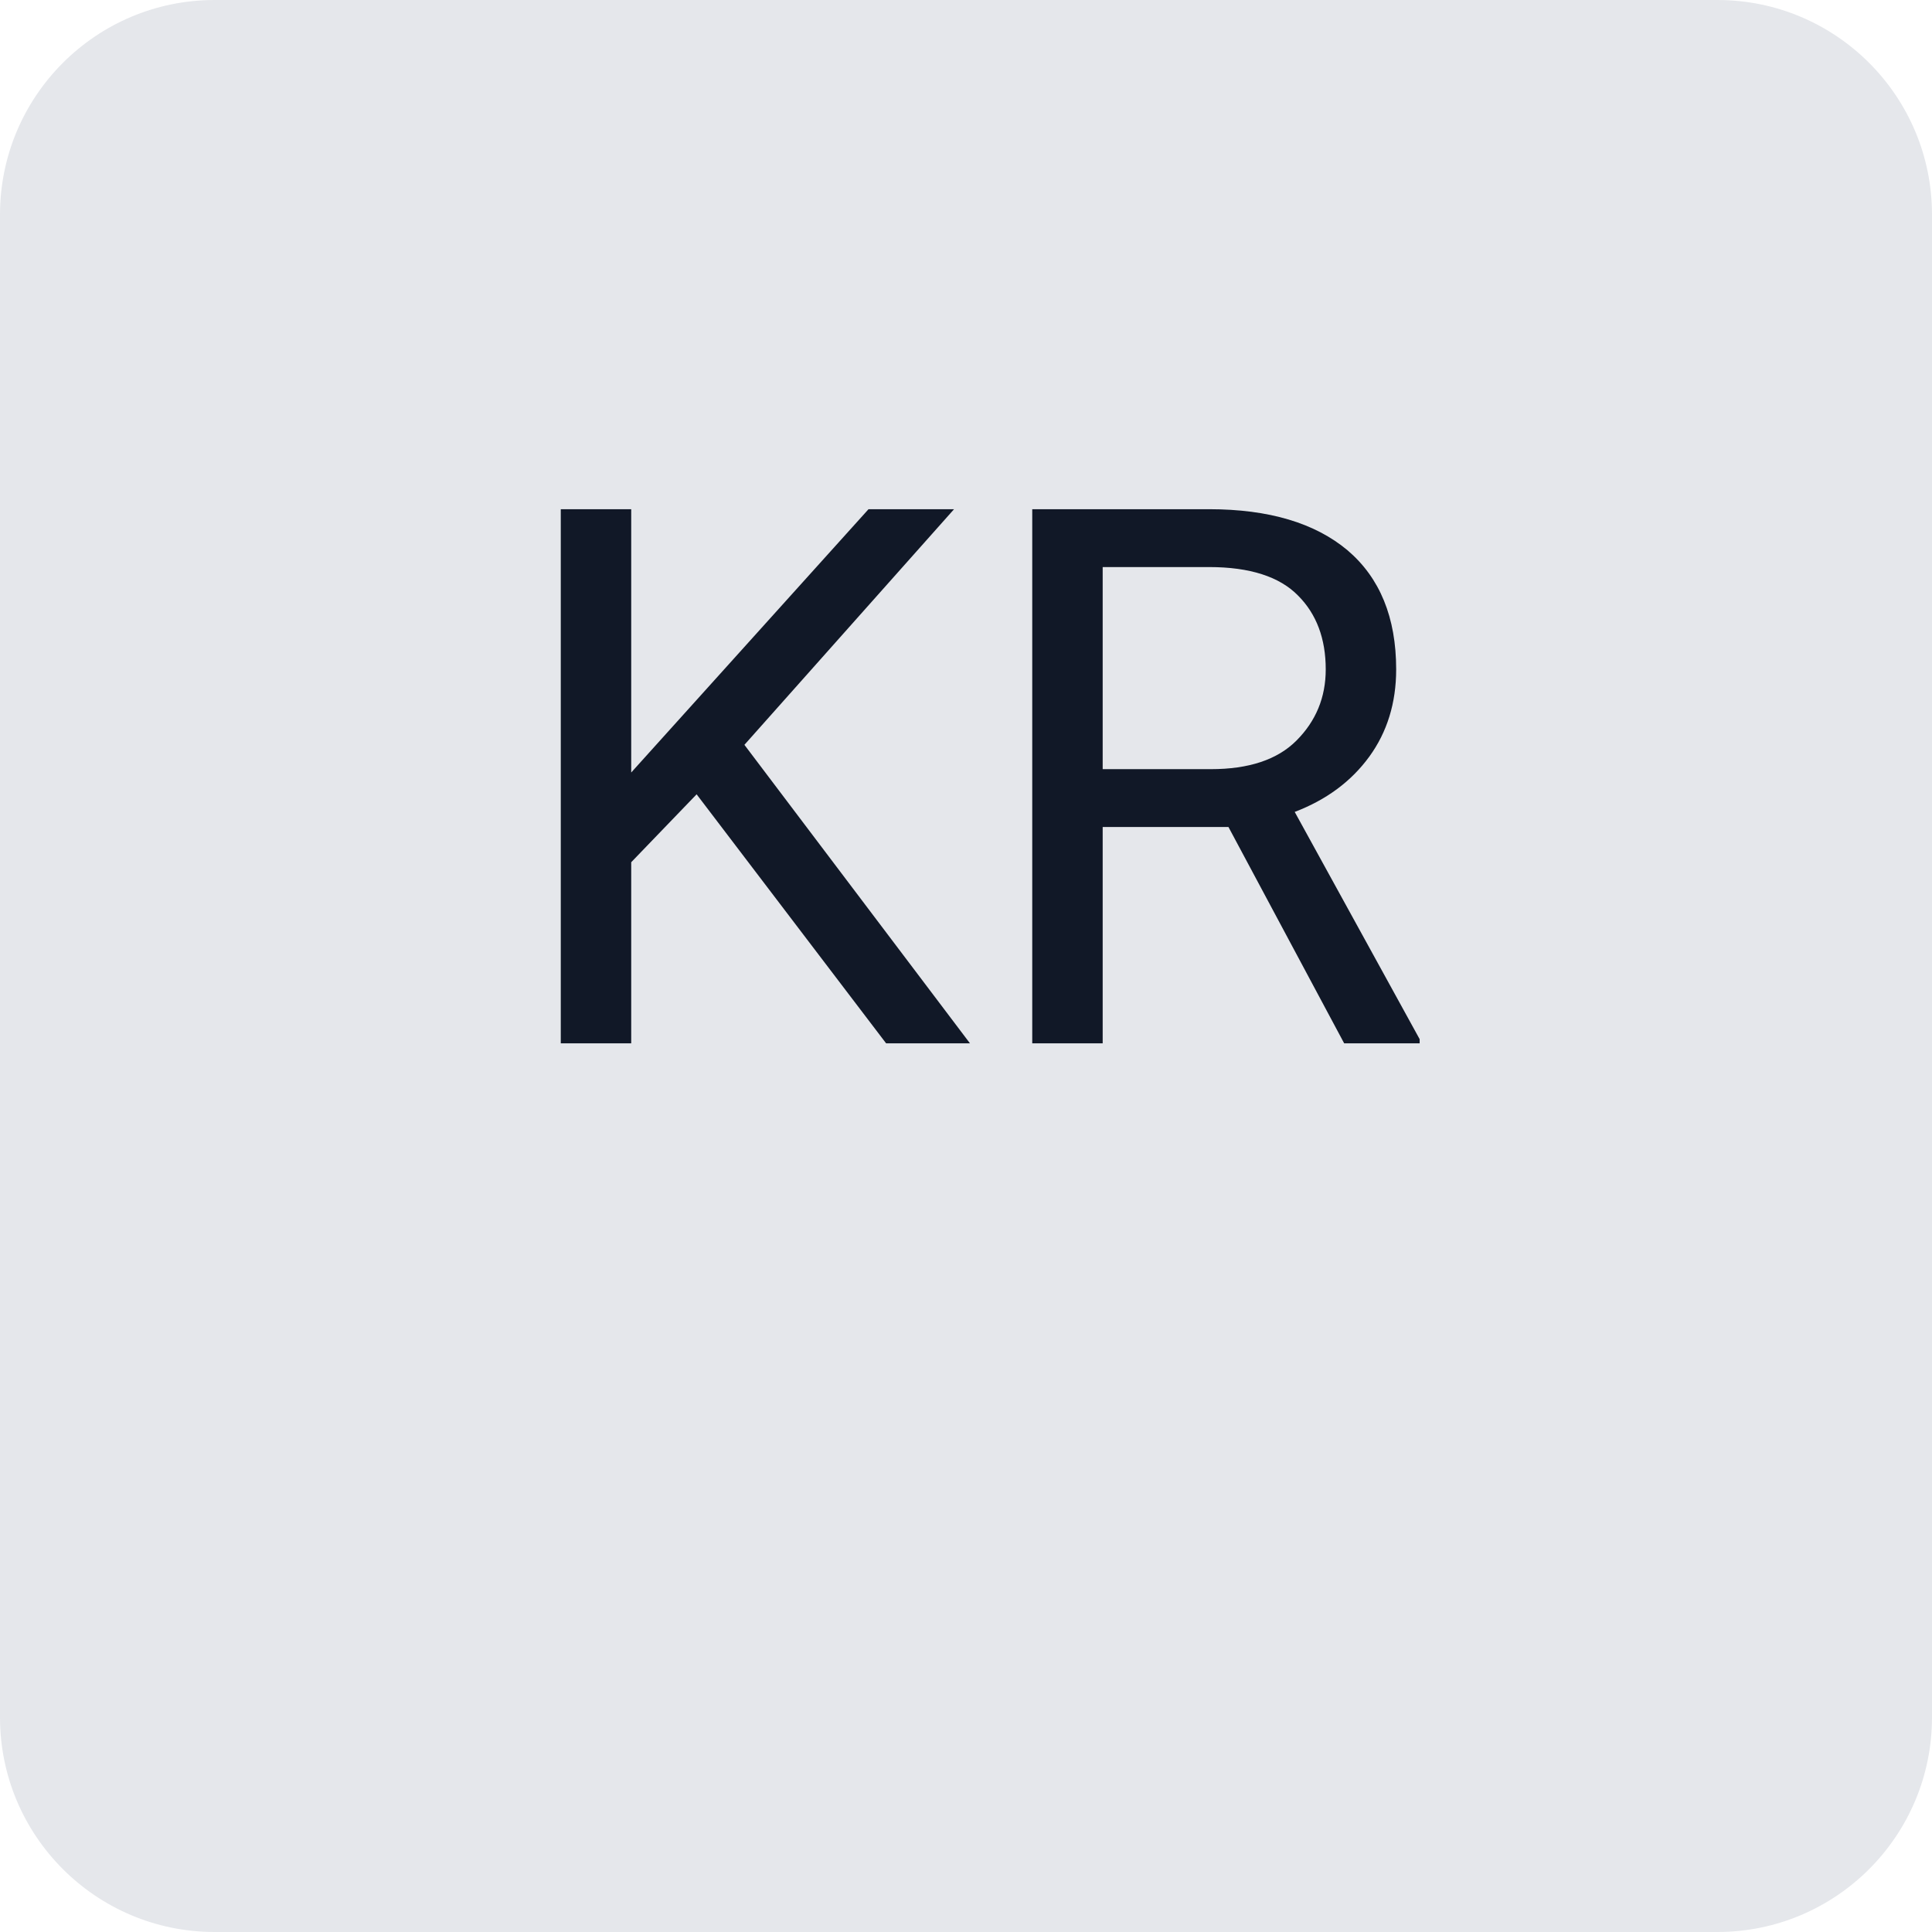
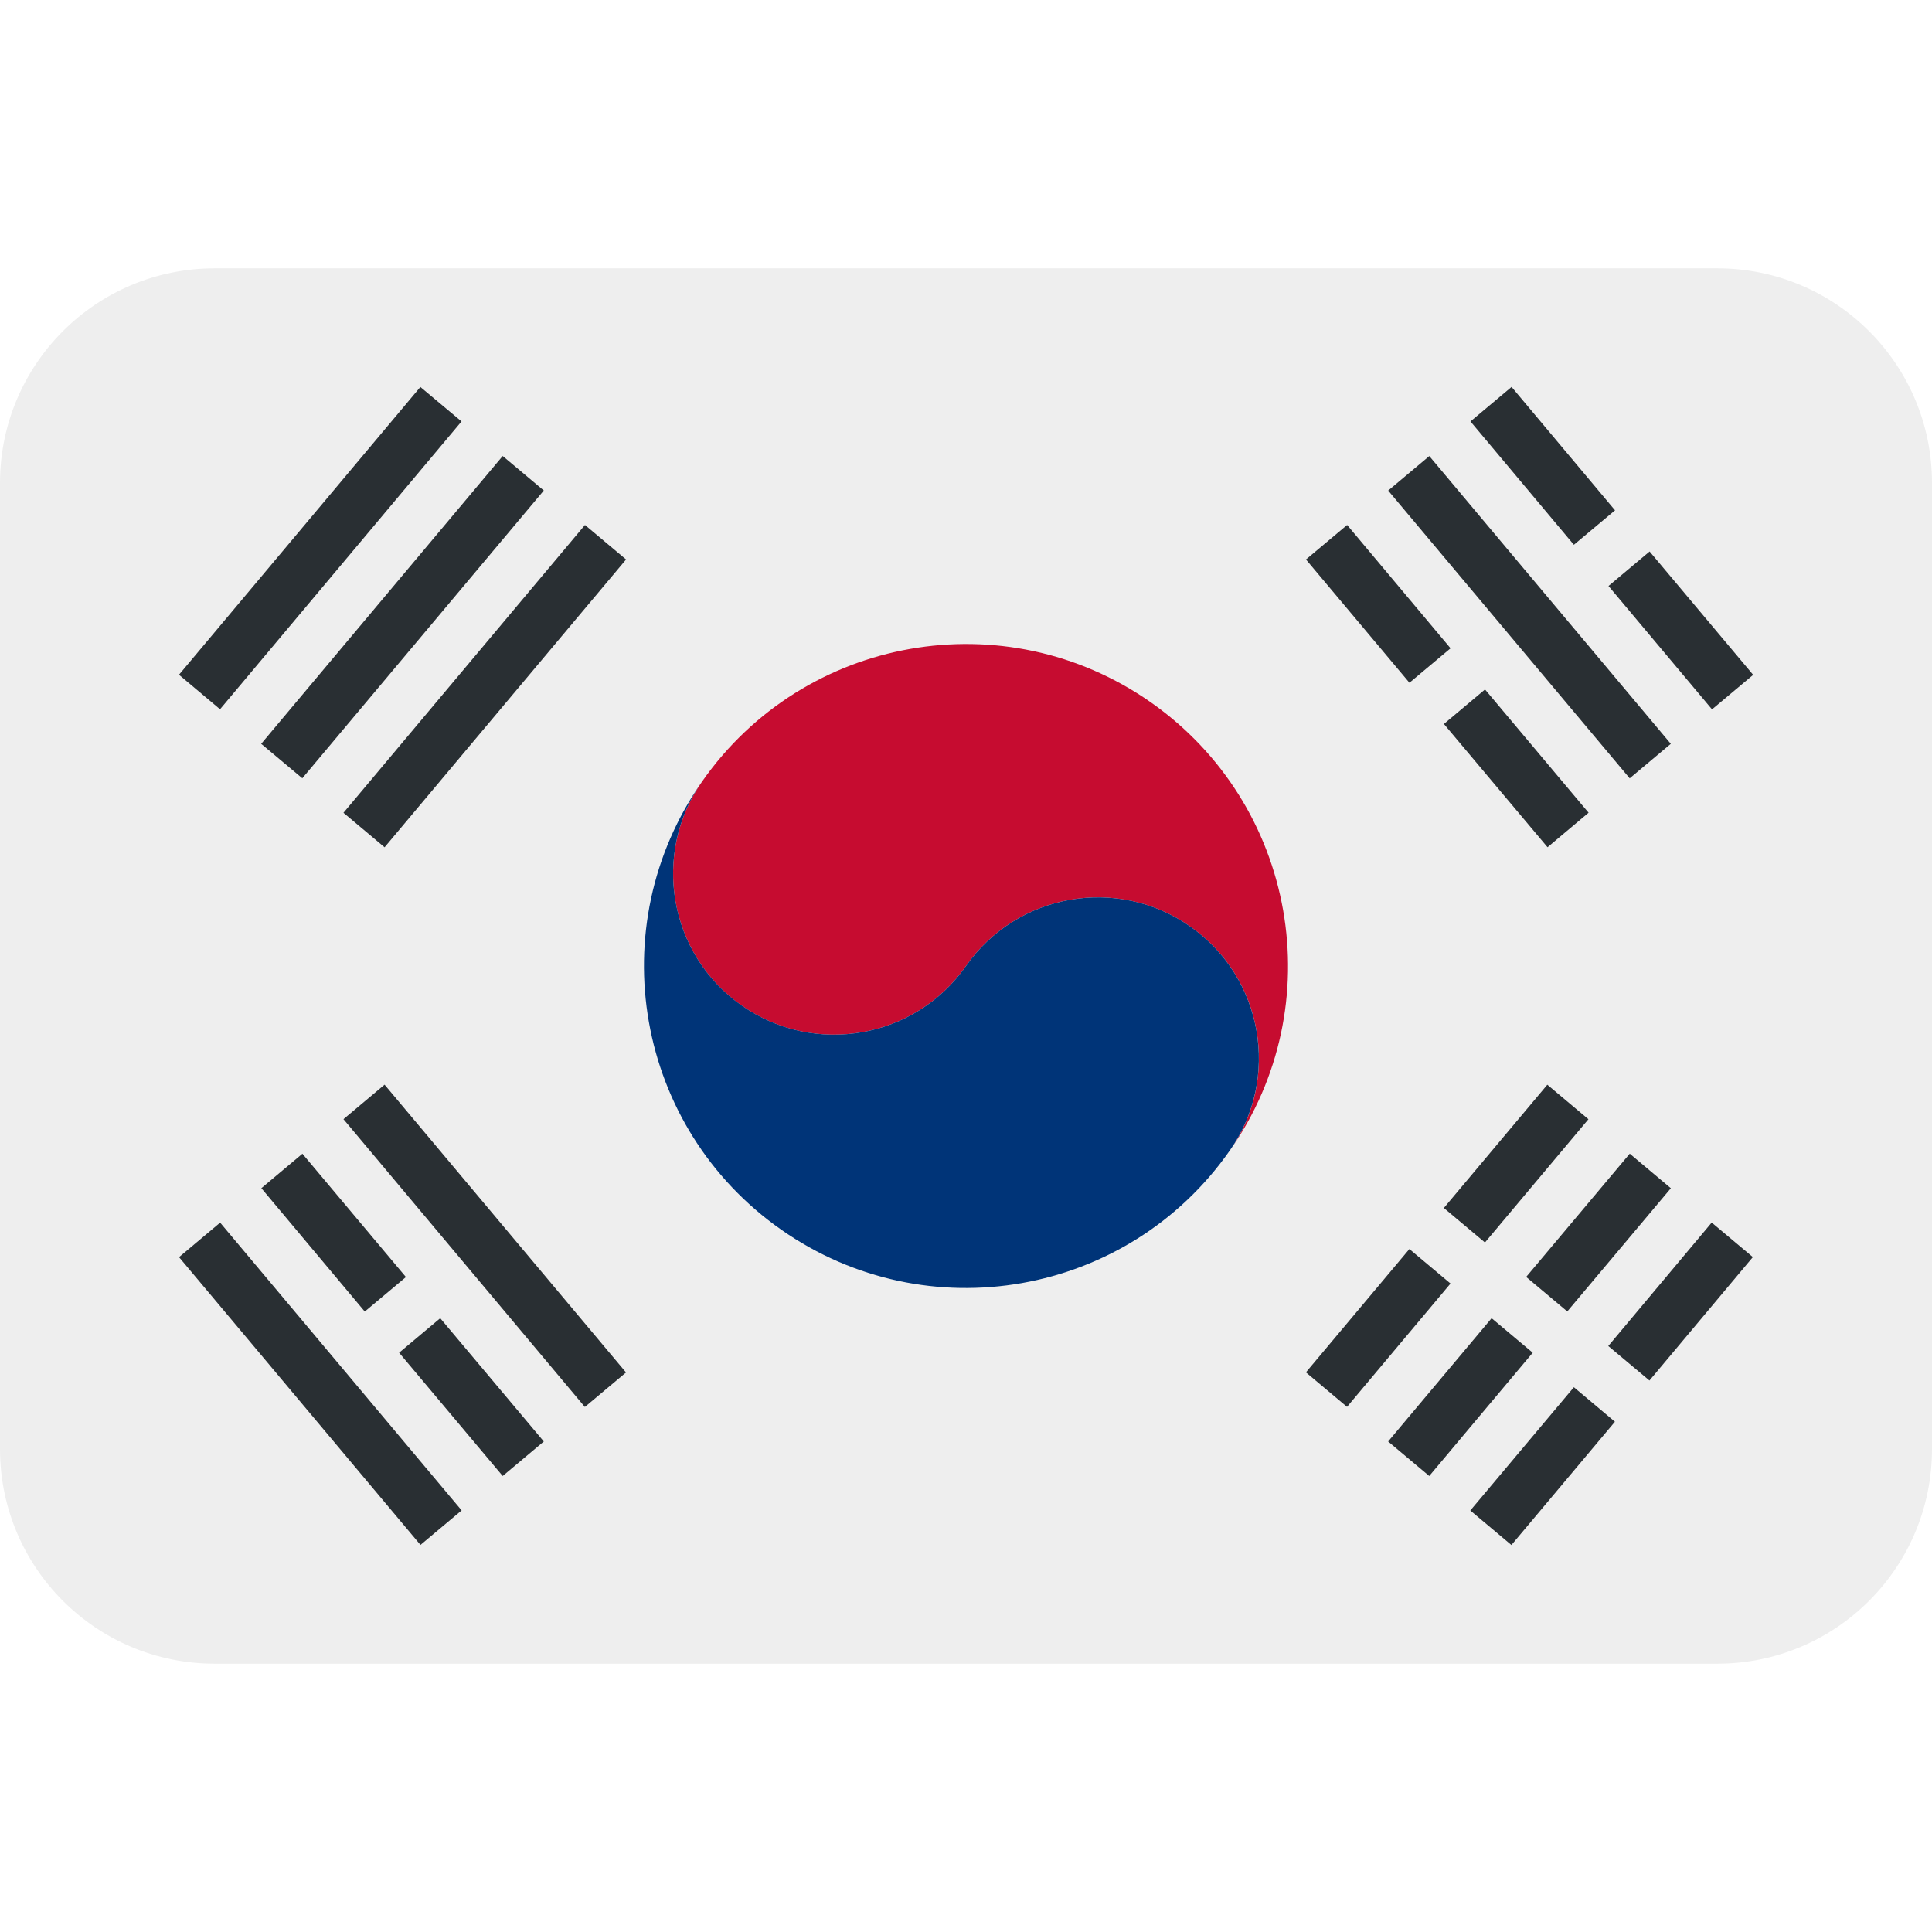
- <svg xmlns="http://www.w3.org/2000/svg" width="36" height="36" viewBox="0 0 36 36">
-   <rect x="0" y="0" width="36" height="36" rx="4" fill="#e5e7eb" />
-   <text x="50%" y="54%" text-anchor="middle" font-size="14" font-family="system-ui, -apple-system, Segoe UI, Roboto" fill="#111827">KR</text>
+ <svg xmlns="http://www.w3.org/2000/svg" viewBox="0 0 36 36">
+   <path fill="#EEE" d="M36 27c0 2.209-1.791 4-4 4H4c-2.209 0-4-1.791-4-4V9c0-2.209 1.791-4 4-4h28c2.209 0 4 1.791 4 4v18z" />
+   <path fill="#C60C30" d="M21.441 13.085c-2.714-1.9-6.455-1.24-8.356 1.474-.95 1.356-.621 3.227.737 4.179 1.357.949 3.228.618 4.178-.738s2.822-1.687 4.178-.736c1.358.95 1.688 2.821.737 4.178 1.901-2.714 1.241-6.455-1.474-8.357z" />
+   <path fill="#003478" d="M22.178 17.264c-1.356-.951-3.228-.62-4.178.736s-2.821 1.687-4.178.737c-1.358-.951-1.687-2.822-.737-4.179-1.901 2.716-1.241 6.456 1.473 8.356 2.715 1.901 6.455 1.242 8.356-1.474.951-1.355.621-3.226-.736-4.176z" />
+   <path d="M24.334 25.572l1.928-2.298.766.643-1.928 2.298zm2.57-3.063l1.928-2.297.766.643-1.928 2.297zm-1.038 4.351l1.928-2.297.766.643-1.928 2.297zm2.572-3.066l1.93-2.297.766.644-1.93 2.296zm-1.041 4.352l1.93-2.297.765.643-1.929 2.297zm2.571-3.065l1.927-2.3.767.643-1.927 2.3zm.004-14.162l.766-.643 1.93 2.299-.767.643zM27.4 7.853l.766-.643 1.928 2.299-.767.642zm-1.533 1.288l.766-.643 4.5 5.362-.766.643zm-1.532 1.284l.767-.643 1.927 2.298-.766.642zm2.57 3.065l.766-.643 1.93 2.297-.765.643zM6.4 20.854l.766-.643 4.499 5.363-.767.643zM4.87 22.14l.765-.642 1.929 2.298-.767.643zm2.567 3.066l.766-.643 1.93 2.297-.766.643zm-4.101-1.781l.766-.643 4.5 5.362-.767.643zm-.001-10.852l4.498-5.362.767.642-4.5 5.363zm1.532 1.287l4.5-5.363.766.643-4.5 5.362zM6.4 15.145l4.5-5.363.766.643-4.5 5.363z" fill="#292F33" />
</svg>
